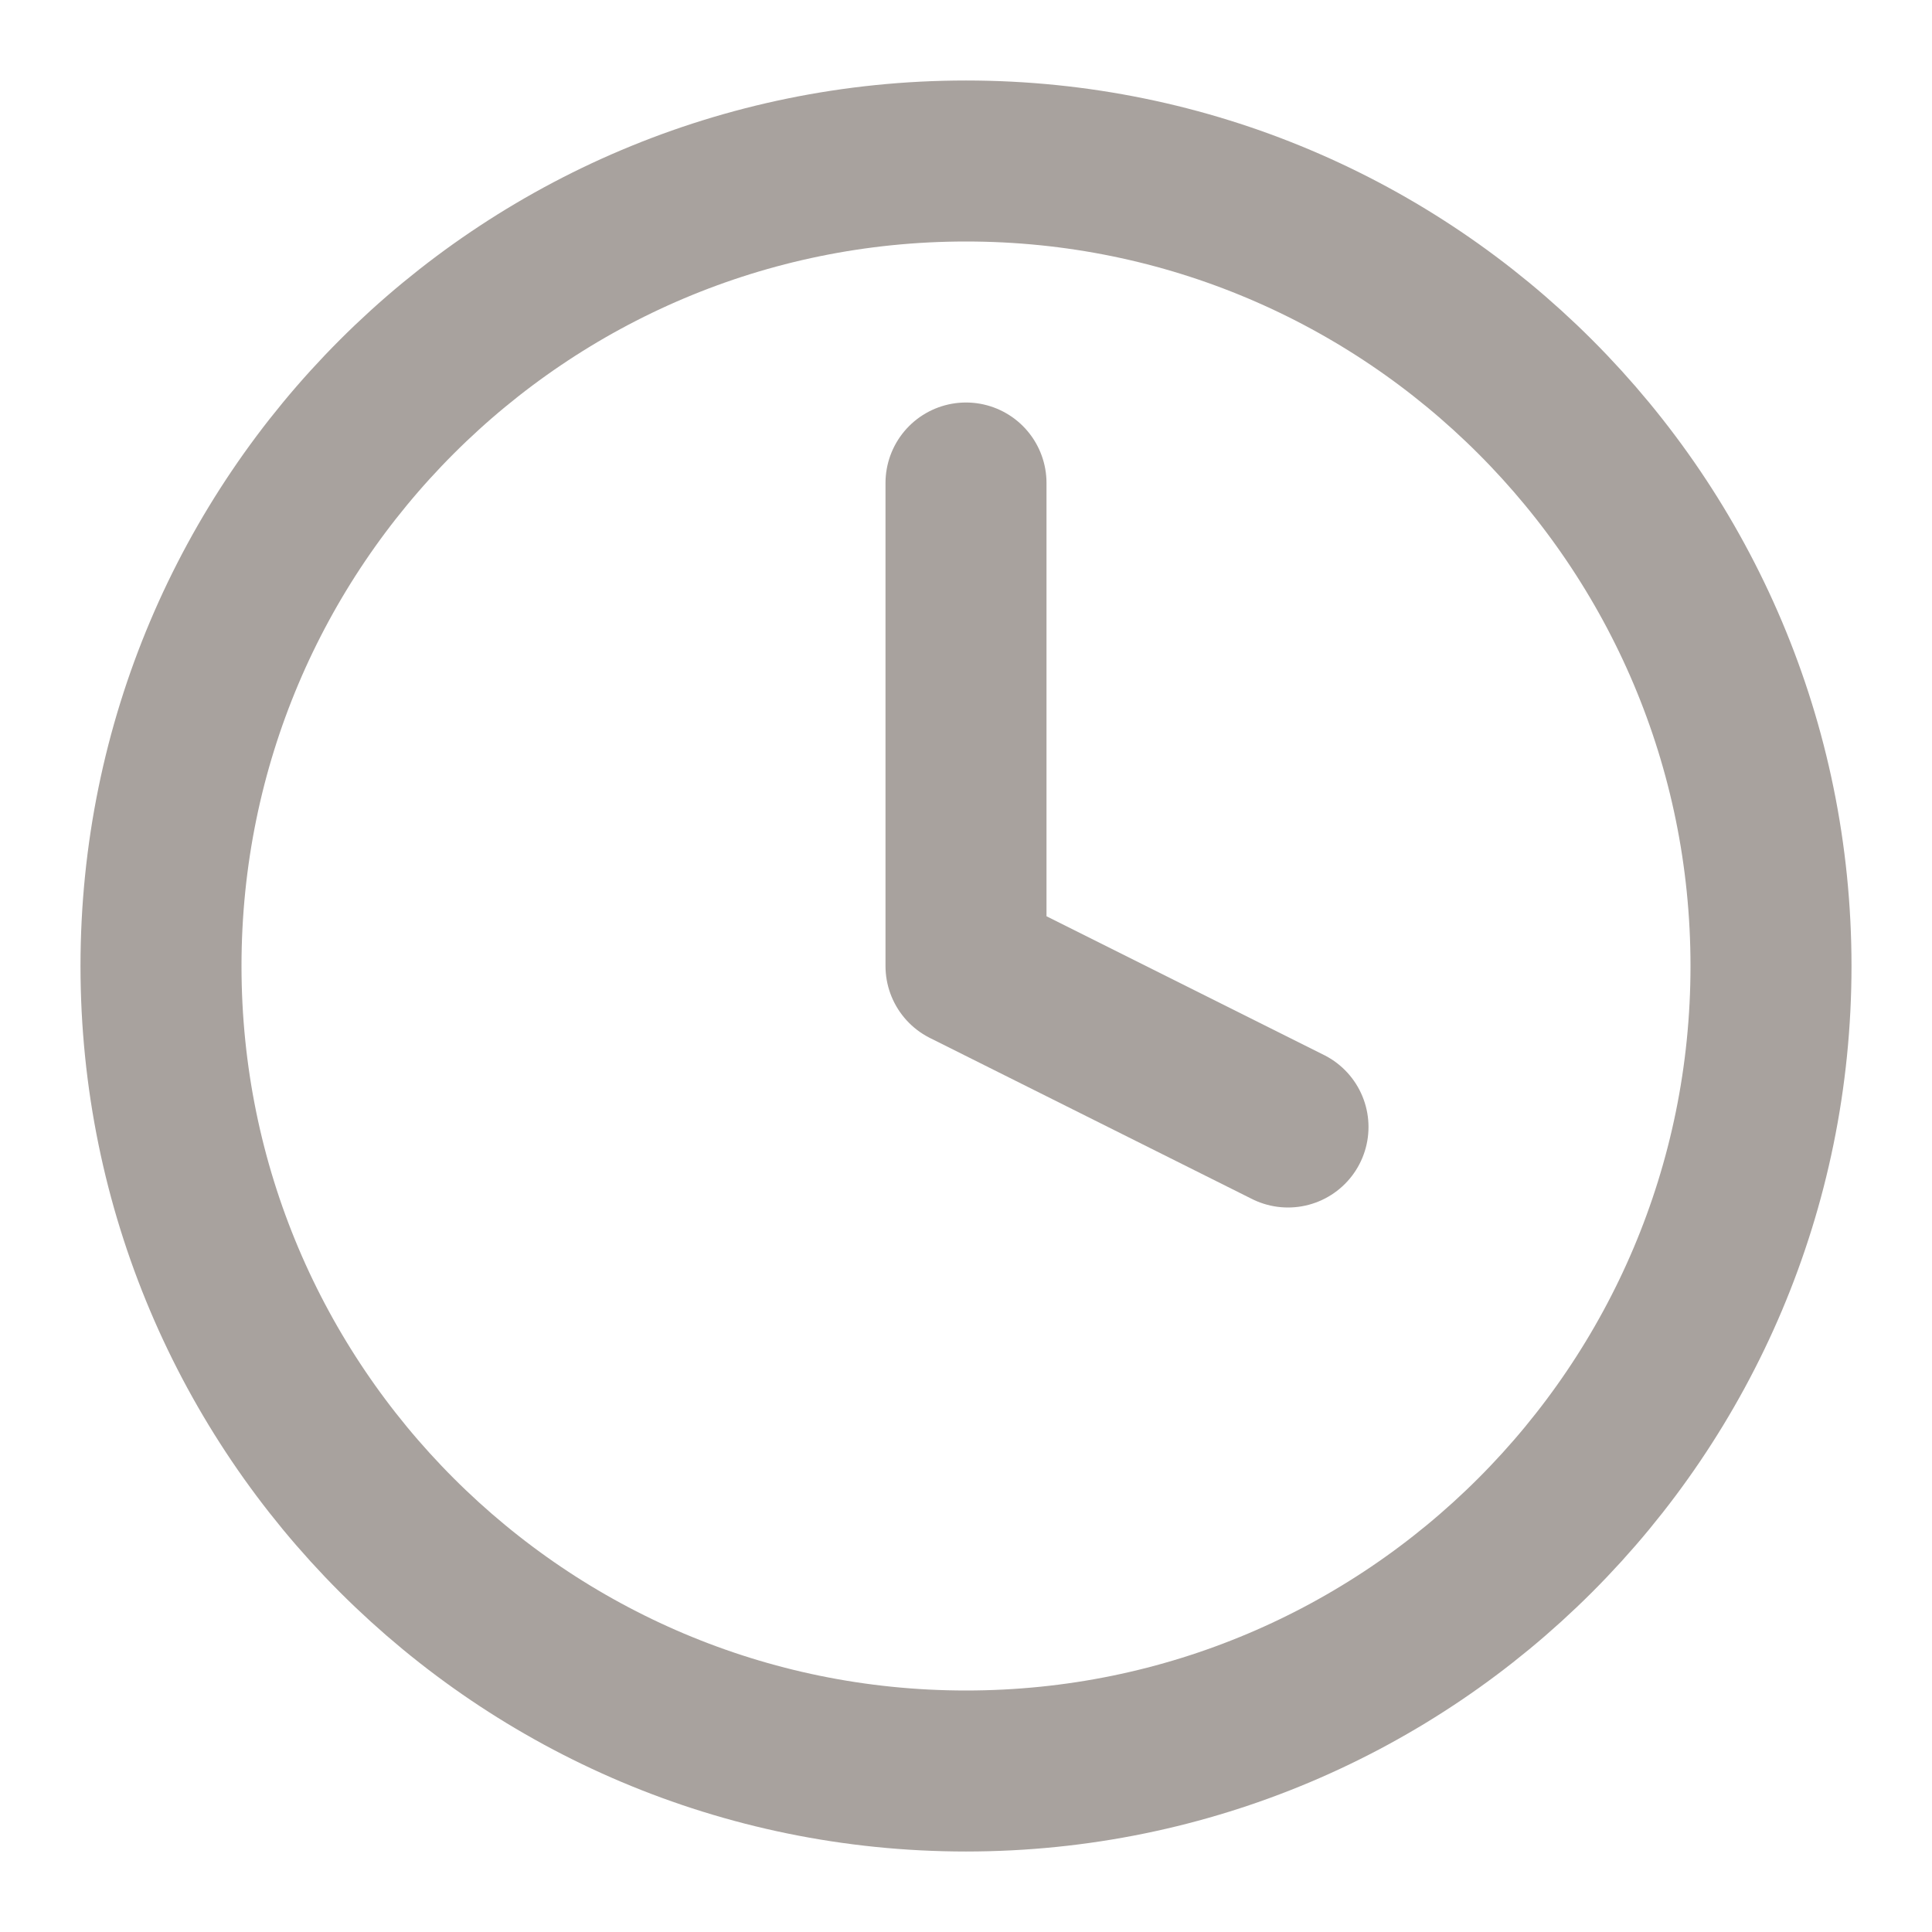
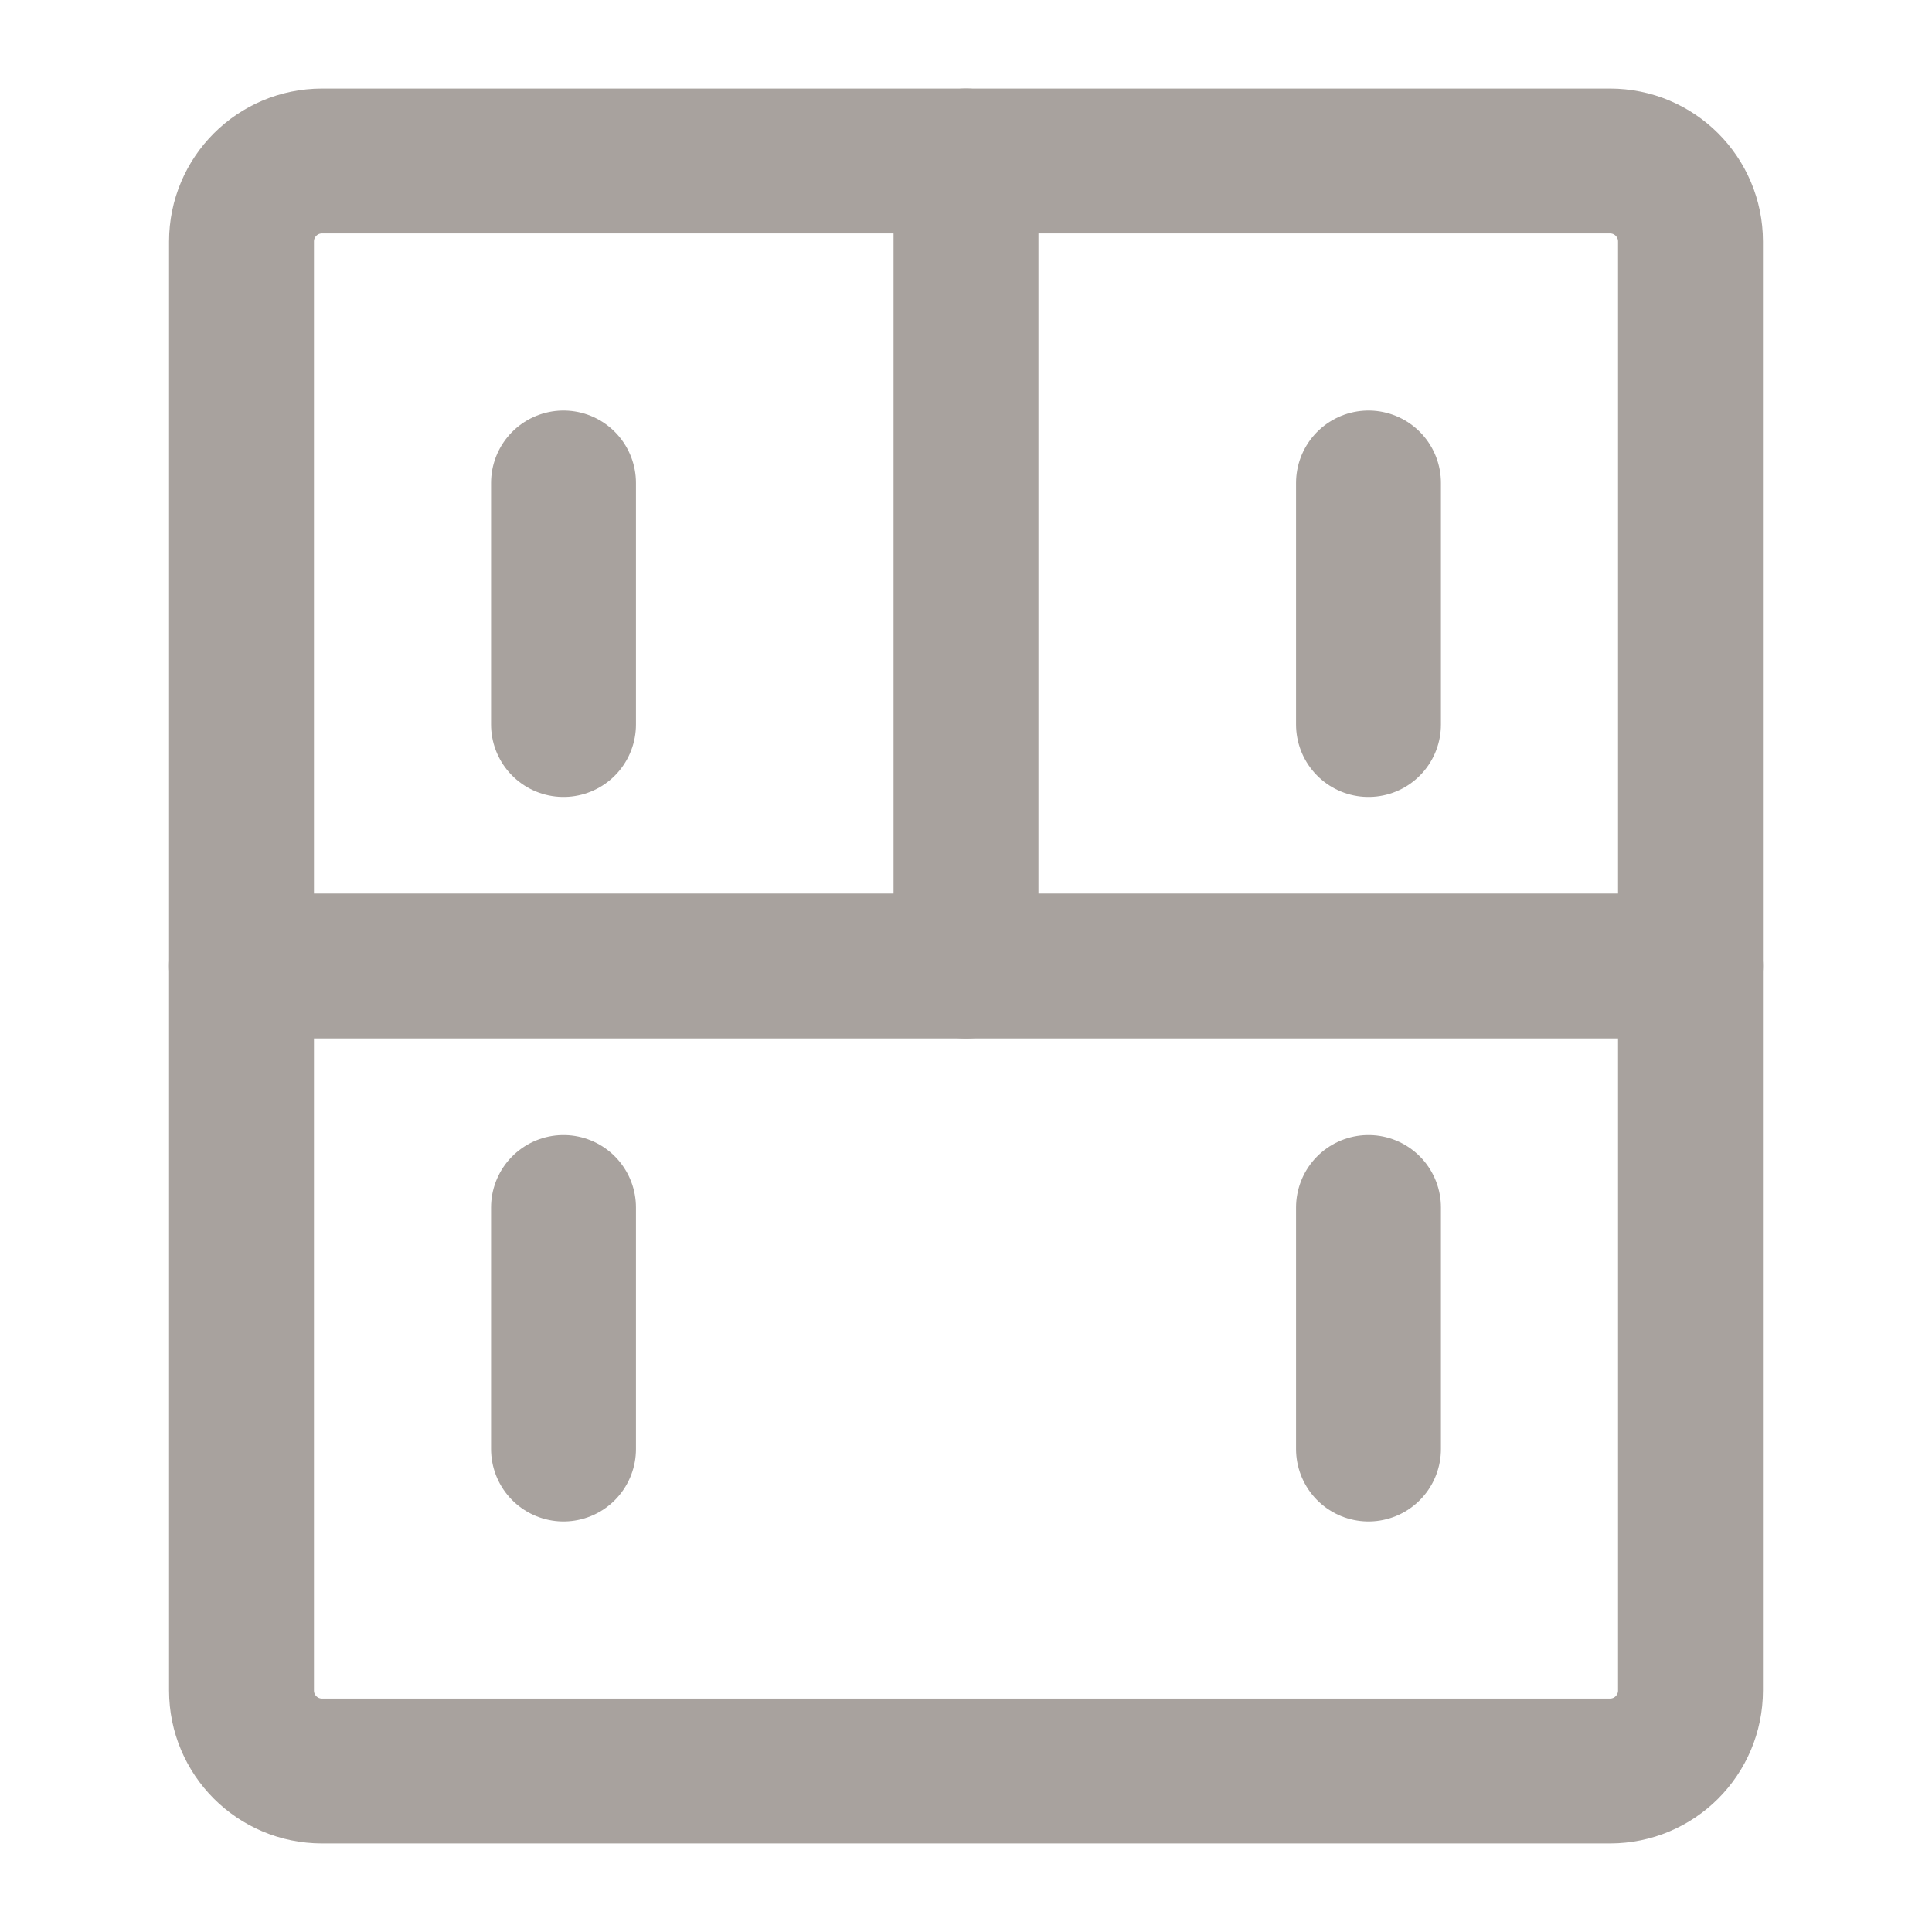
- <svg xmlns="http://www.w3.org/2000/svg" width="48" height="48" viewBox="0 0 24 24" fill="none" stroke="#A8A29E" stroke-width="2" stroke-linecap="round" stroke-linejoin="round">
-   <circle cx="12" cy="12" r="10" />
-   <polyline points="12 6 12 12 16 14" />
+ <svg xmlns="http://www.w3.org/2000/svg" width="48" height="48" viewBox="0 0 24 24" fill="none" stroke="#A8A29E" stroke-width="1.8" stroke-linecap="round" stroke-linejoin="round">
+   <rect x="3" y="2" width="18" height="20" rx="1" />
+   <line x1="3" y1="12" x2="21" y2="12" />
+   <line x1="12" y1="2" x2="12" y2="12" />
+   <line x1="7" y1="6" x2="7" y2="9" />
+   <line x1="17" y1="6" x2="17" y2="9" />
+   <line x1="7" y1="15" x2="7" y2="18" />
+   <line x1="17" y1="15" x2="17" y2="18" />
</svg>
